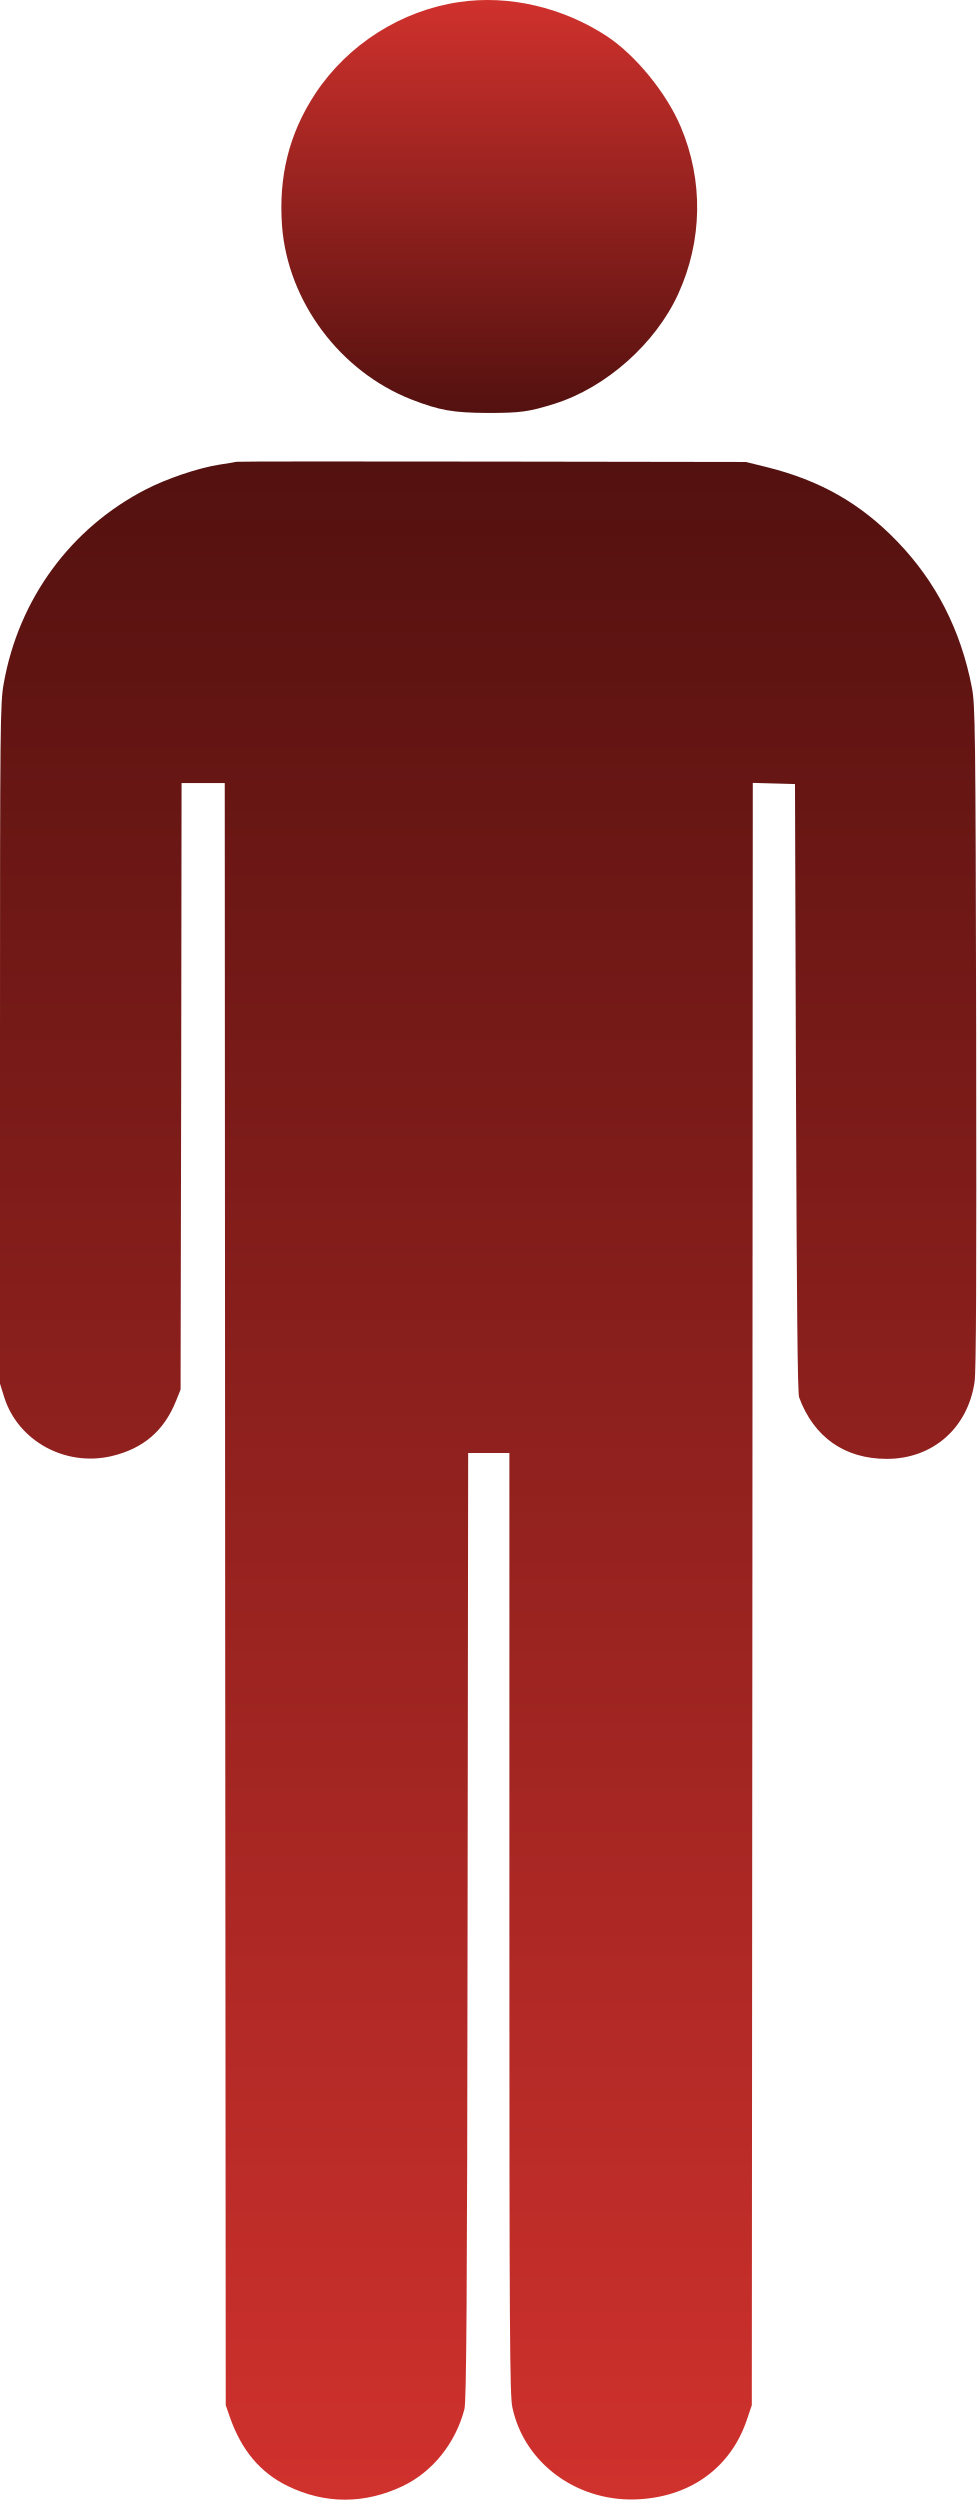
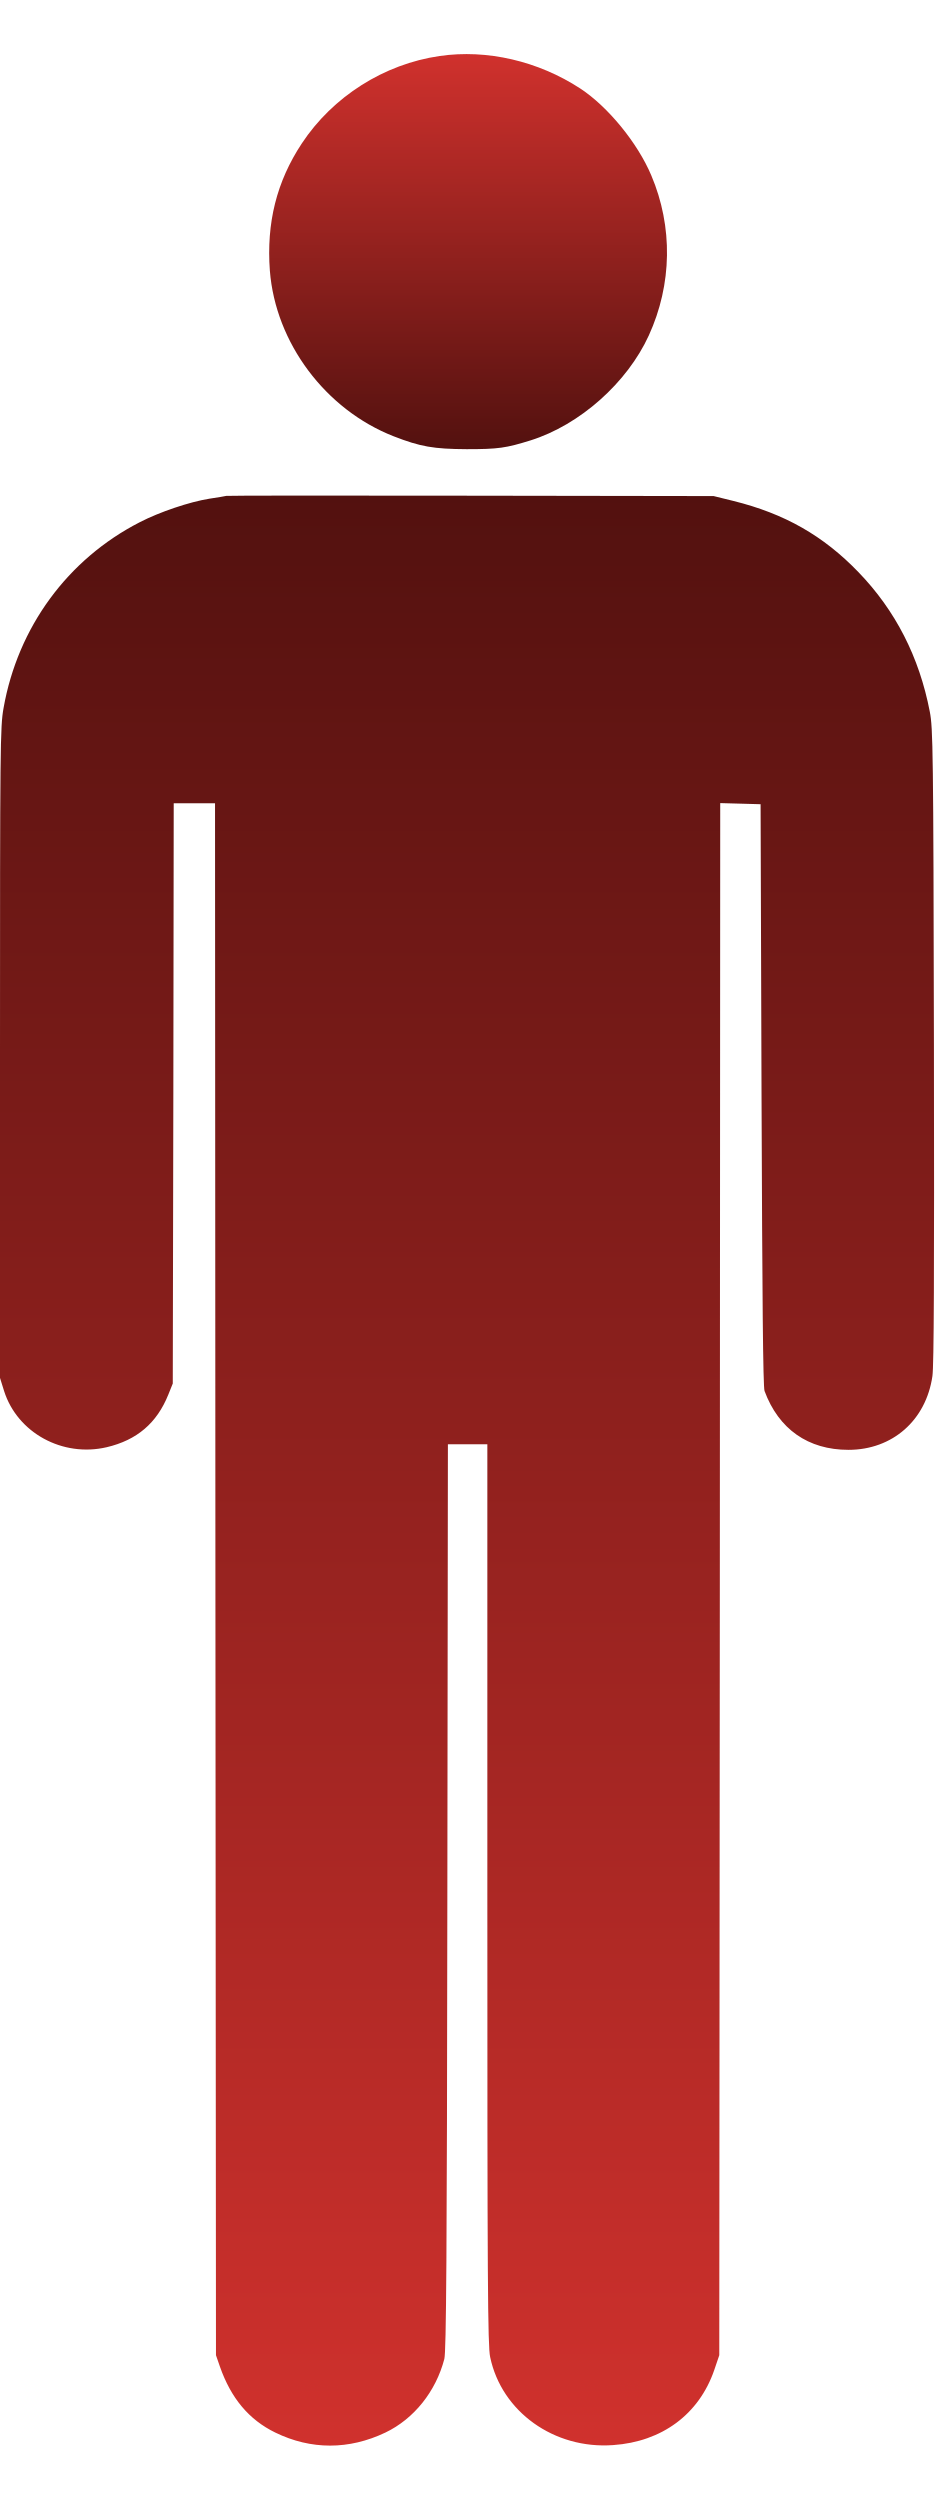
- <svg xmlns="http://www.w3.org/2000/svg" width="156" height="398" viewBox="0 0 156 398" fill="none">
+ <svg xmlns="http://www.w3.org/2000/svg" width="30" height="80" viewBox="0 0 156 398" fill="none">
  <path d="M73.156 0.32C63.906 1.657 55.375 7.067 50.219 14.872C46.031 21.215 44.312 28.087 44.906 36.047C45.844 48.05 54.156 59.151 65.5 63.597C69.969 65.338 72.125 65.712 77.656 65.743C82.906 65.743 84.188 65.556 88.281 64.281C96.5 61.7 104.375 54.673 107.969 46.806C111.844 38.317 112 28.74 108.375 20.189C106.094 14.779 101.156 8.746 96.562 5.73C89.562 1.159 81.031 -0.831 73.156 0.32Z" fill="url(#paint0_linear_84_222)" />
  <path d="M37.656 73.516C37.406 73.578 36.125 73.796 34.844 73.983C31.531 74.511 26.562 76.19 23.25 77.9C11.25 84.057 2.969 95.376 0.594 108.808C0.031 111.918 0 114.872 0 166.178V220.282L0.688 222.49C2.906 229.424 10.406 233.529 17.75 231.818C22.781 230.637 26.094 227.807 28 223.081L28.75 221.215L28.844 172.925L28.906 124.667H32.344H35.781L35.844 253.771L35.938 382.907L36.594 384.804C38.438 390.058 41.406 393.634 45.812 395.78C51.75 398.672 58.062 398.672 64.125 395.78C68.875 393.51 72.531 388.939 73.938 383.529C74.25 382.285 74.375 366.862 74.438 306.663L74.531 231.321H77.812H81.094V306.165C81.094 370.842 81.156 381.352 81.562 383.218C83.469 392.328 92.219 398.578 102.031 397.863C110.156 397.304 116.312 392.733 118.844 385.394L119.688 382.907L119.781 253.771L119.844 124.636L123.219 124.729L126.562 124.822L126.719 173.174C126.844 207.409 126.969 221.806 127.219 222.459C129.562 228.802 134.469 232.254 141.188 232.254C148.5 232.254 154.094 227.341 155.156 219.971C155.406 218.168 155.469 203.149 155.406 164.934C155.312 115.556 155.25 112.198 154.719 109.43C152.969 100.32 149 92.577 142.844 86.203C137 80.139 130.562 76.47 122.031 74.356L118.75 73.547L78.438 73.485C56.281 73.454 37.906 73.454 37.656 73.516Z" fill="url(#paint1_linear_84_222)" />
  <defs>
    <linearGradient id="paint0_linear_84_222" x1="77.89" y1="6.10352e-05" x2="77.89" y2="65.743" gradientUnits="userSpaceOnUse">
      <stop stop-color="#D0312D" />
      <stop offset="1" stop-color="#53110F" />
    </linearGradient>
    <linearGradient id="paint1_linear_84_222" x1="77.714" y1="397.949" x2="77.714" y2="73.465" gradientUnits="userSpaceOnUse">
      <stop stop-color="#D0312D" />
      <stop offset="1" stop-color="#53110F" />
    </linearGradient>
  </defs>
</svg>
